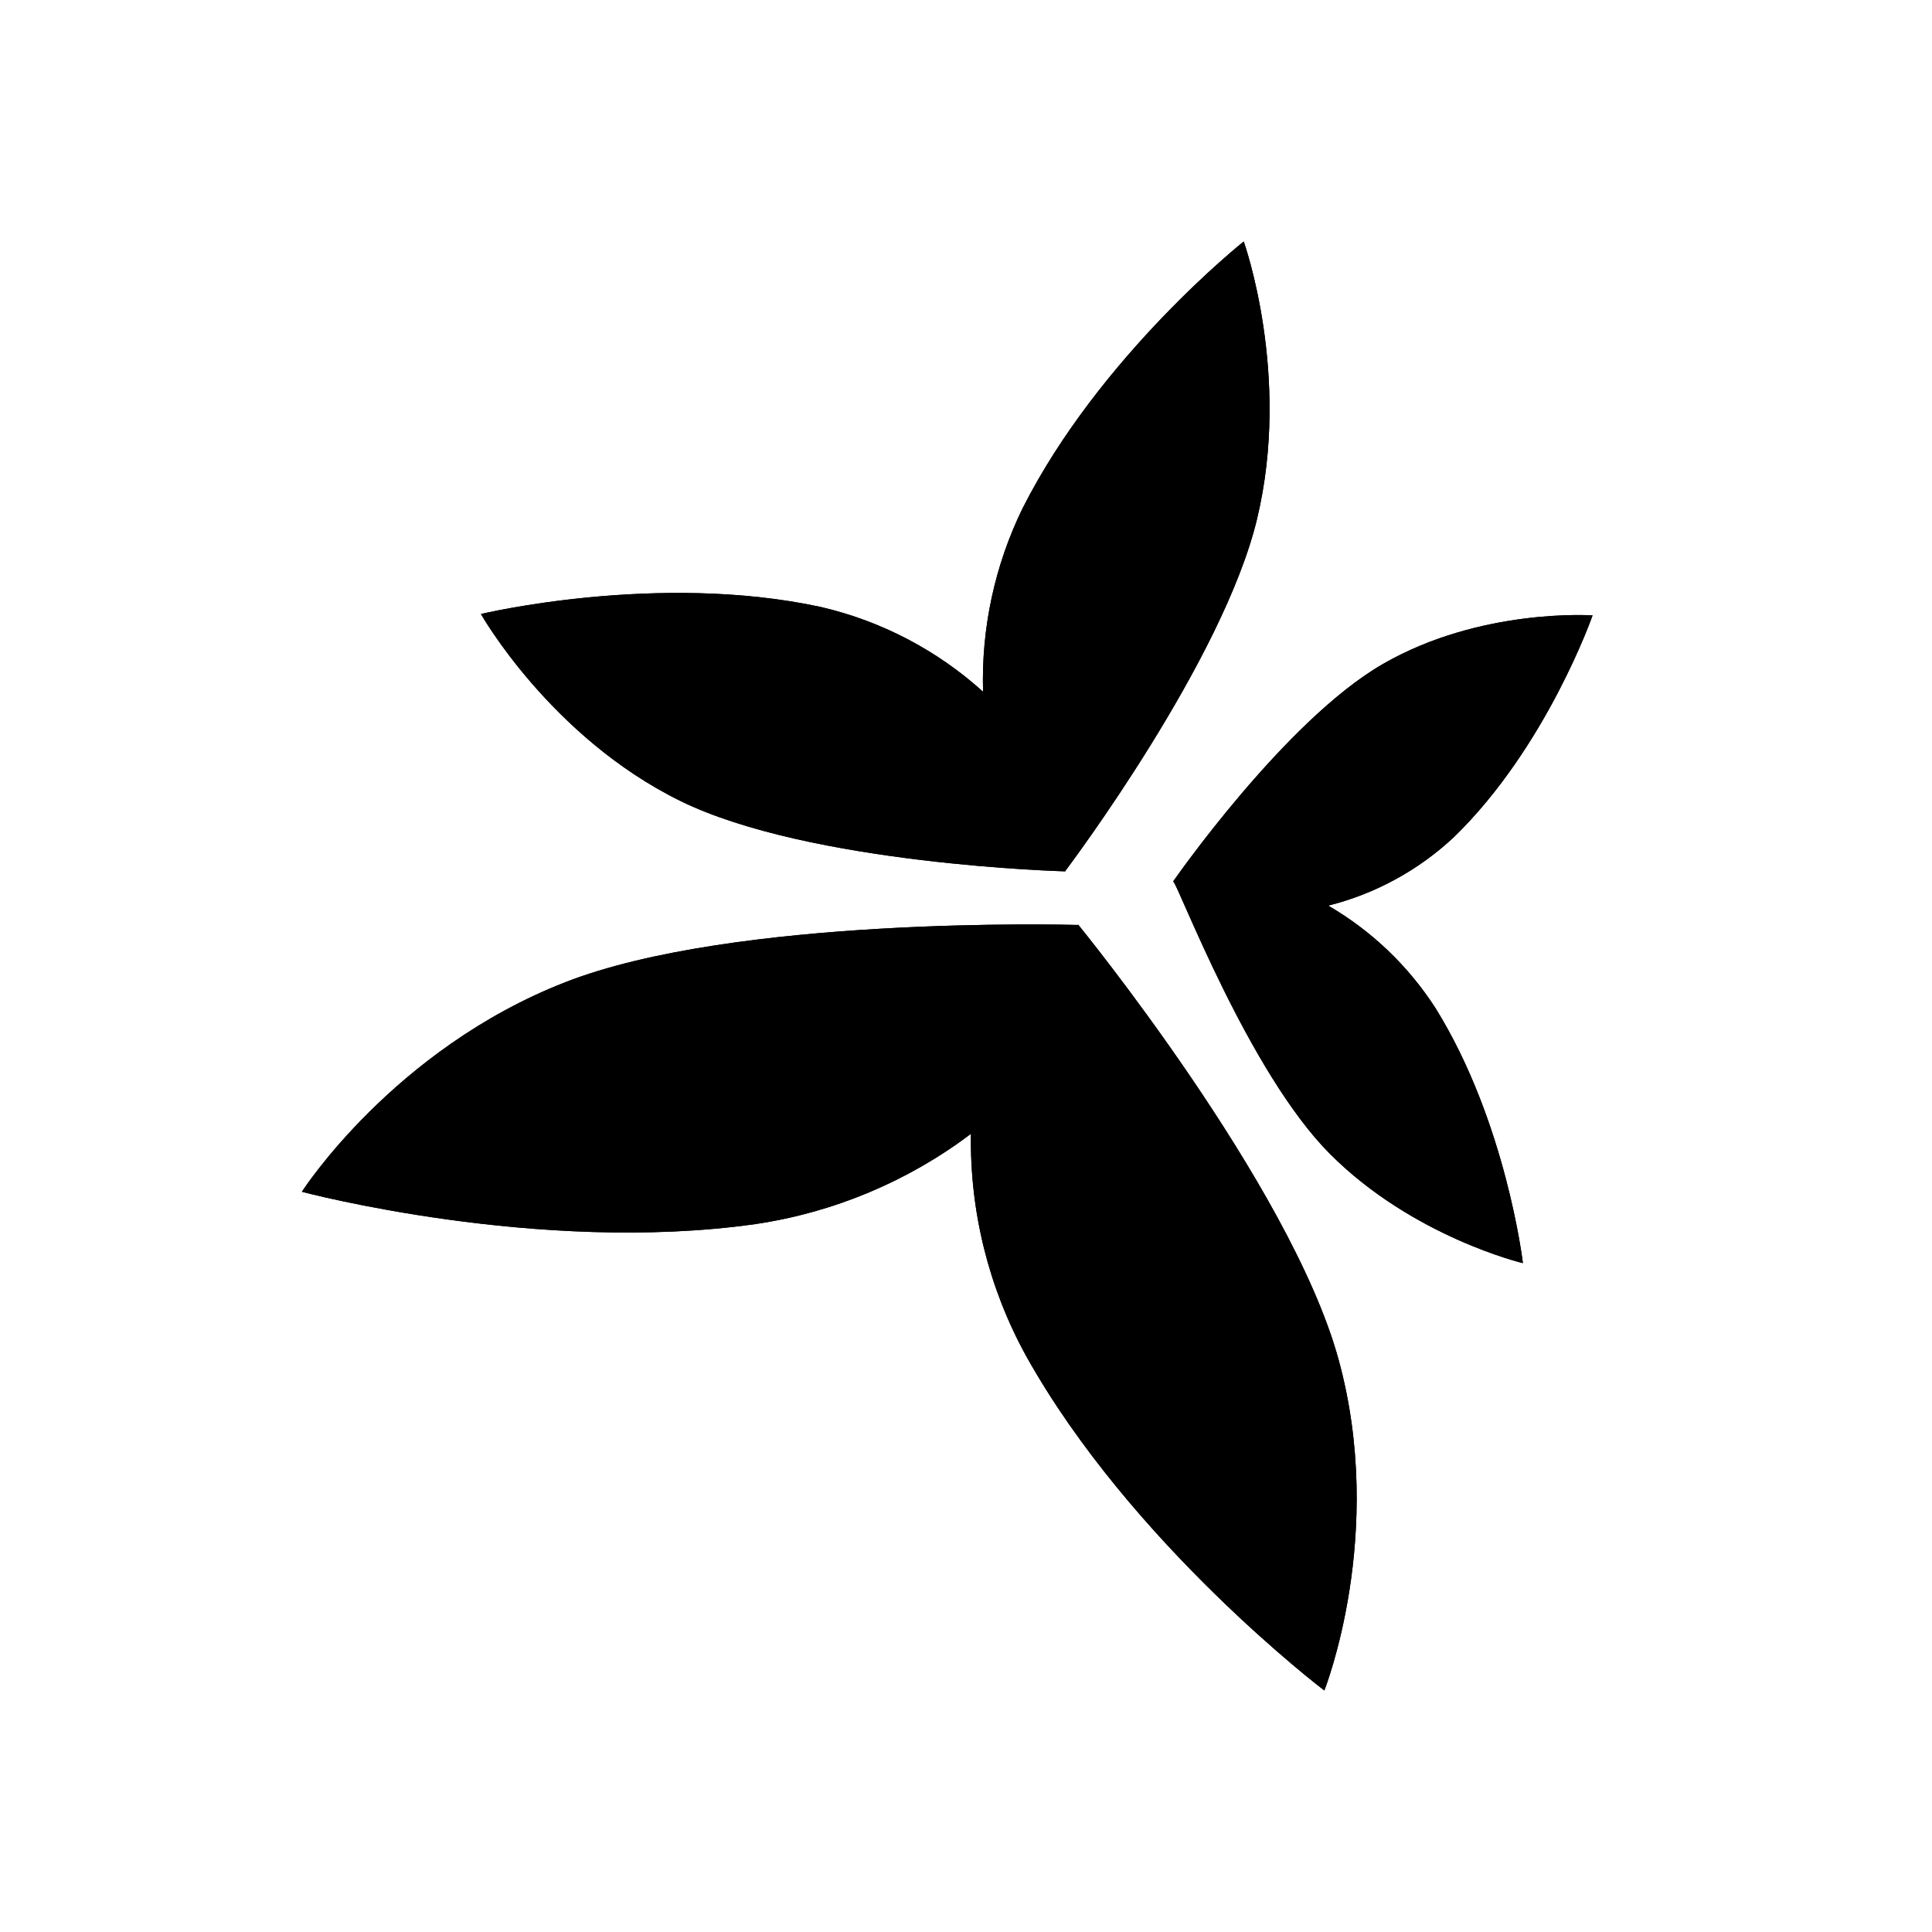
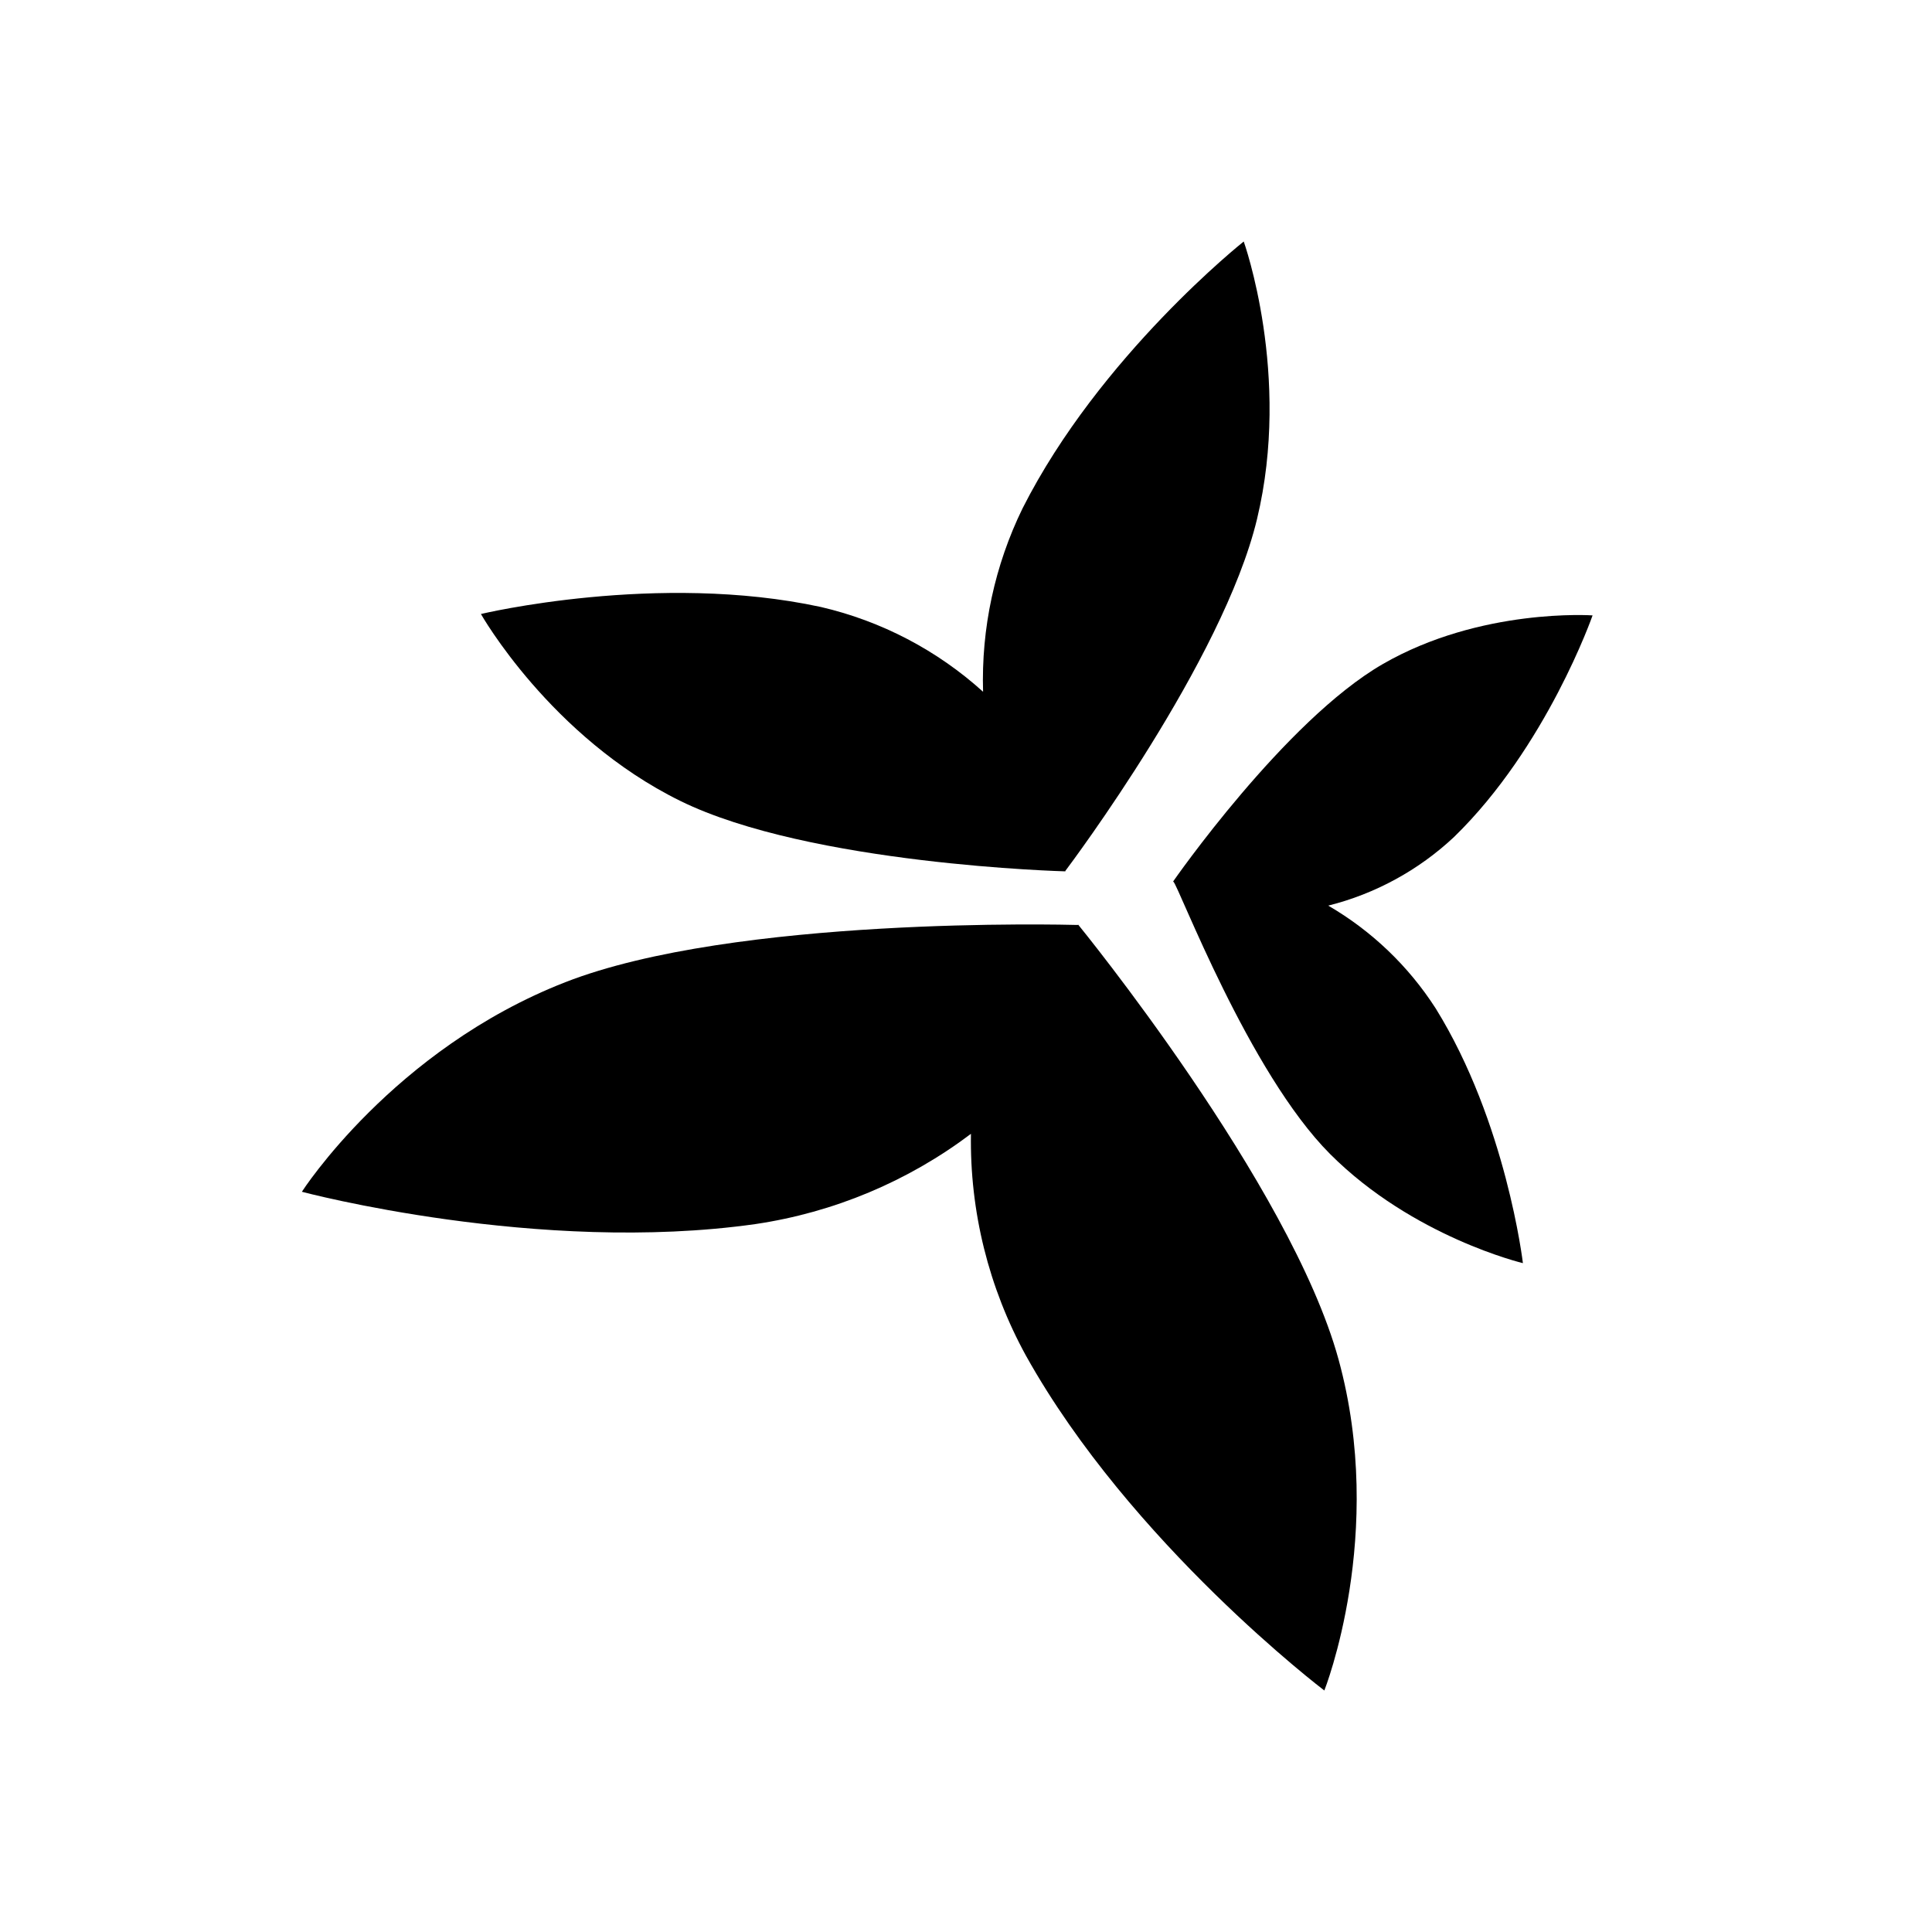
<svg xmlns="http://www.w3.org/2000/svg" viewBox="0 0 320 320">
-   <defs>
-     <style>.a{fill:#1a1a1a;}.b{fill:none;stroke:#1a1a1a;stroke-miterlimit:2;stroke-width:4px;}</style>
-   </defs>
-   <path d="M50,197.394s39.177,10.453,75.137,5.349a78.307,78.307,0,0,0,35.682-14.946,73.866,73.866,0,0,0,9.114,36.749C187.293,255.679,219.351,280,219.351,280s10.299-25.909,2.348-54.857-43.116-71.988-43.116-71.988l-.085.05c-1.975-.054-56.86-1.458-84.873,9.481C65.097,173.827,50,197.394,50,197.394Z" />
-   <path d="M206.001,40s-23.855,18.925-36.63,44.194a64.825,64.825,0,0,0-6.543,30.384A60.426,60.426,0,0,0,135.98,100.54c-27.017-5.855-56.324,1.158-56.324,1.158s11.514,20.374,33.005,30.95,63.792,11.675,63.792,11.675l.006-.08c.909-1.208,26.112-34.836,31.742-58.264C213.934,62.121,206.001,40,206.001,40Z" />
-   <path d="M252.242,209.216s-2.743-23.325-14.449-42.196A52.576,52.576,0,0,0,220,150a47.28,47.28,0,0,0,20.816-11.351c15.351-14.911,22.965-36.72,22.965-36.72s-18.552-1.293-34.767,8.072-34.71,36.003-34.71,36.003l.052.038c.817.593,12.47,31.595,25.942,45.093C234.018,204.883,252.242,209.216,252.242,209.216Z" />
-   <path d="M50,197.394s39.177,10.453,75.137,5.349a78.307,78.307,0,0,0,35.682-14.946,73.866,73.866,0,0,0,9.114,36.749C187.293,255.679,219.351,280,219.351,280s10.299-25.909,2.348-54.857-43.116-71.988-43.116-71.988l-.085.05c-1.975-.054-56.86-1.458-84.873,9.481C65.097,173.827,50,197.394,50,197.394Z" />
-   <path d="M206.001,40s-23.855,18.925-36.63,44.194a64.825,64.825,0,0,0-6.543,30.384A60.426,60.426,0,0,0,135.98,100.54c-27.017-5.855-56.324,1.158-56.324,1.158s11.514,20.374,33.005,30.95,63.792,11.675,63.792,11.675l.006-.08c.909-1.208,26.112-34.836,31.742-58.264C213.934,62.121,206.001,40,206.001,40Z" />
-   <path d="M252.242,209.216s-2.743-23.325-14.449-42.196A52.576,52.576,0,0,0,220,150a47.28,47.28,0,0,0,20.816-11.351c15.351-14.911,22.965-36.72,22.965-36.72s-18.552-1.293-34.767,8.072-34.71,36.003-34.71,36.003l.052.038c.817.593,12.47,31.595,25.942,45.093C234.018,204.883,252.242,209.216,252.242,209.216Z" />
+   <g id="leaves">
+     <path d="M50,197.394s39.177,10.453,75.137,5.349a78.307,78.307,0,0,0,35.682-14.946,73.866,73.866,0,0,0,9.114,36.749C187.293,255.679,219.351,280,219.351,280s10.299-25.909,2.348-54.857-43.116-71.988-43.116-71.988l-.085.05c-1.975-.054-56.86-1.458-84.873,9.481C65.097,173.827,50,197.394,50,197.394Z" class="fill" />
+     <path d="M206.001,40s-23.855,18.925-36.63,44.194a64.825,64.825,0,0,0-6.543,30.384A60.426,60.426,0,0,0,135.98,100.54c-27.017-5.855-56.324,1.158-56.324,1.158s11.514,20.374,33.005,30.95,63.792,11.675,63.792,11.675l.006-.08c.909-1.208,26.112-34.836,31.742-58.264C213.934,62.121,206.001,40,206.001,40Z" class="fill" />
+     <path d="M252.242,209.216s-2.743-23.325-14.449-42.196A52.576,52.576,0,0,0,220,150a47.28,47.28,0,0,0,20.816-11.351c15.351-14.911,22.965-36.72,22.965-36.72s-18.552-1.293-34.767,8.072-34.71,36.003-34.71,36.003l.052.038c.817.593,12.47,31.595,25.942,45.093C234.018,204.883,252.242,209.216,252.242,209.216Z" class="fill" />
+   </g>
</svg>
